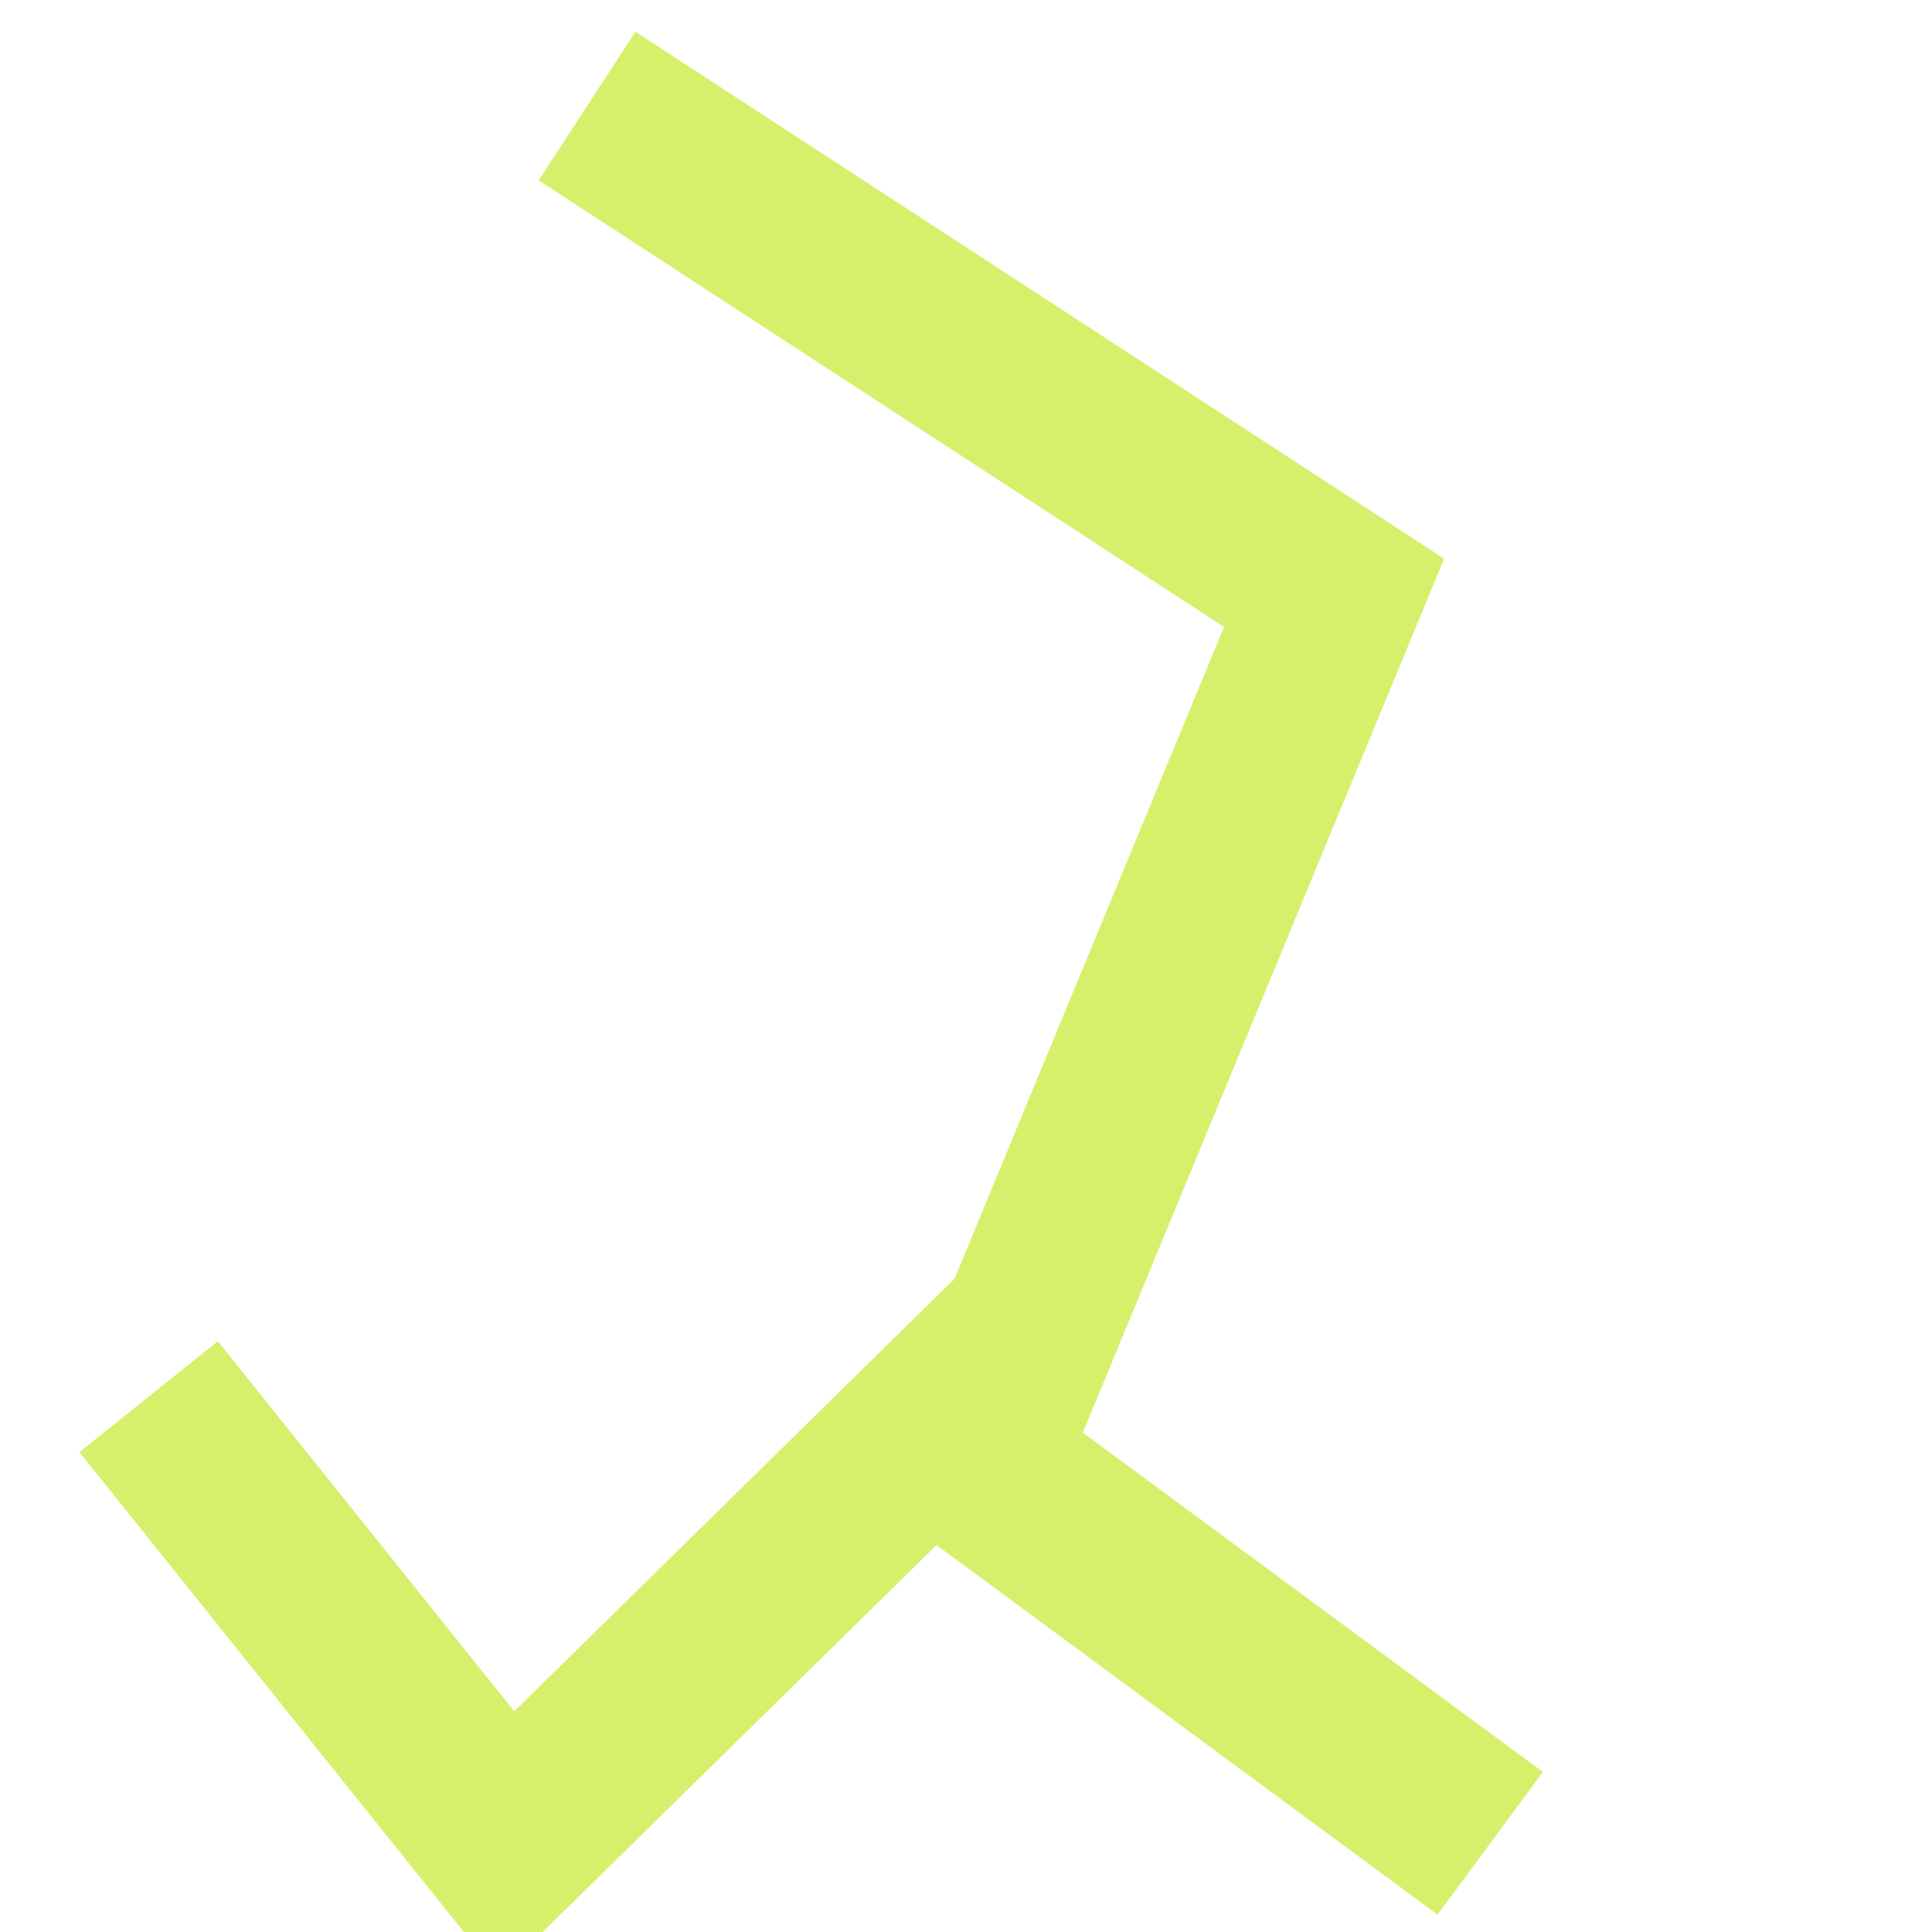
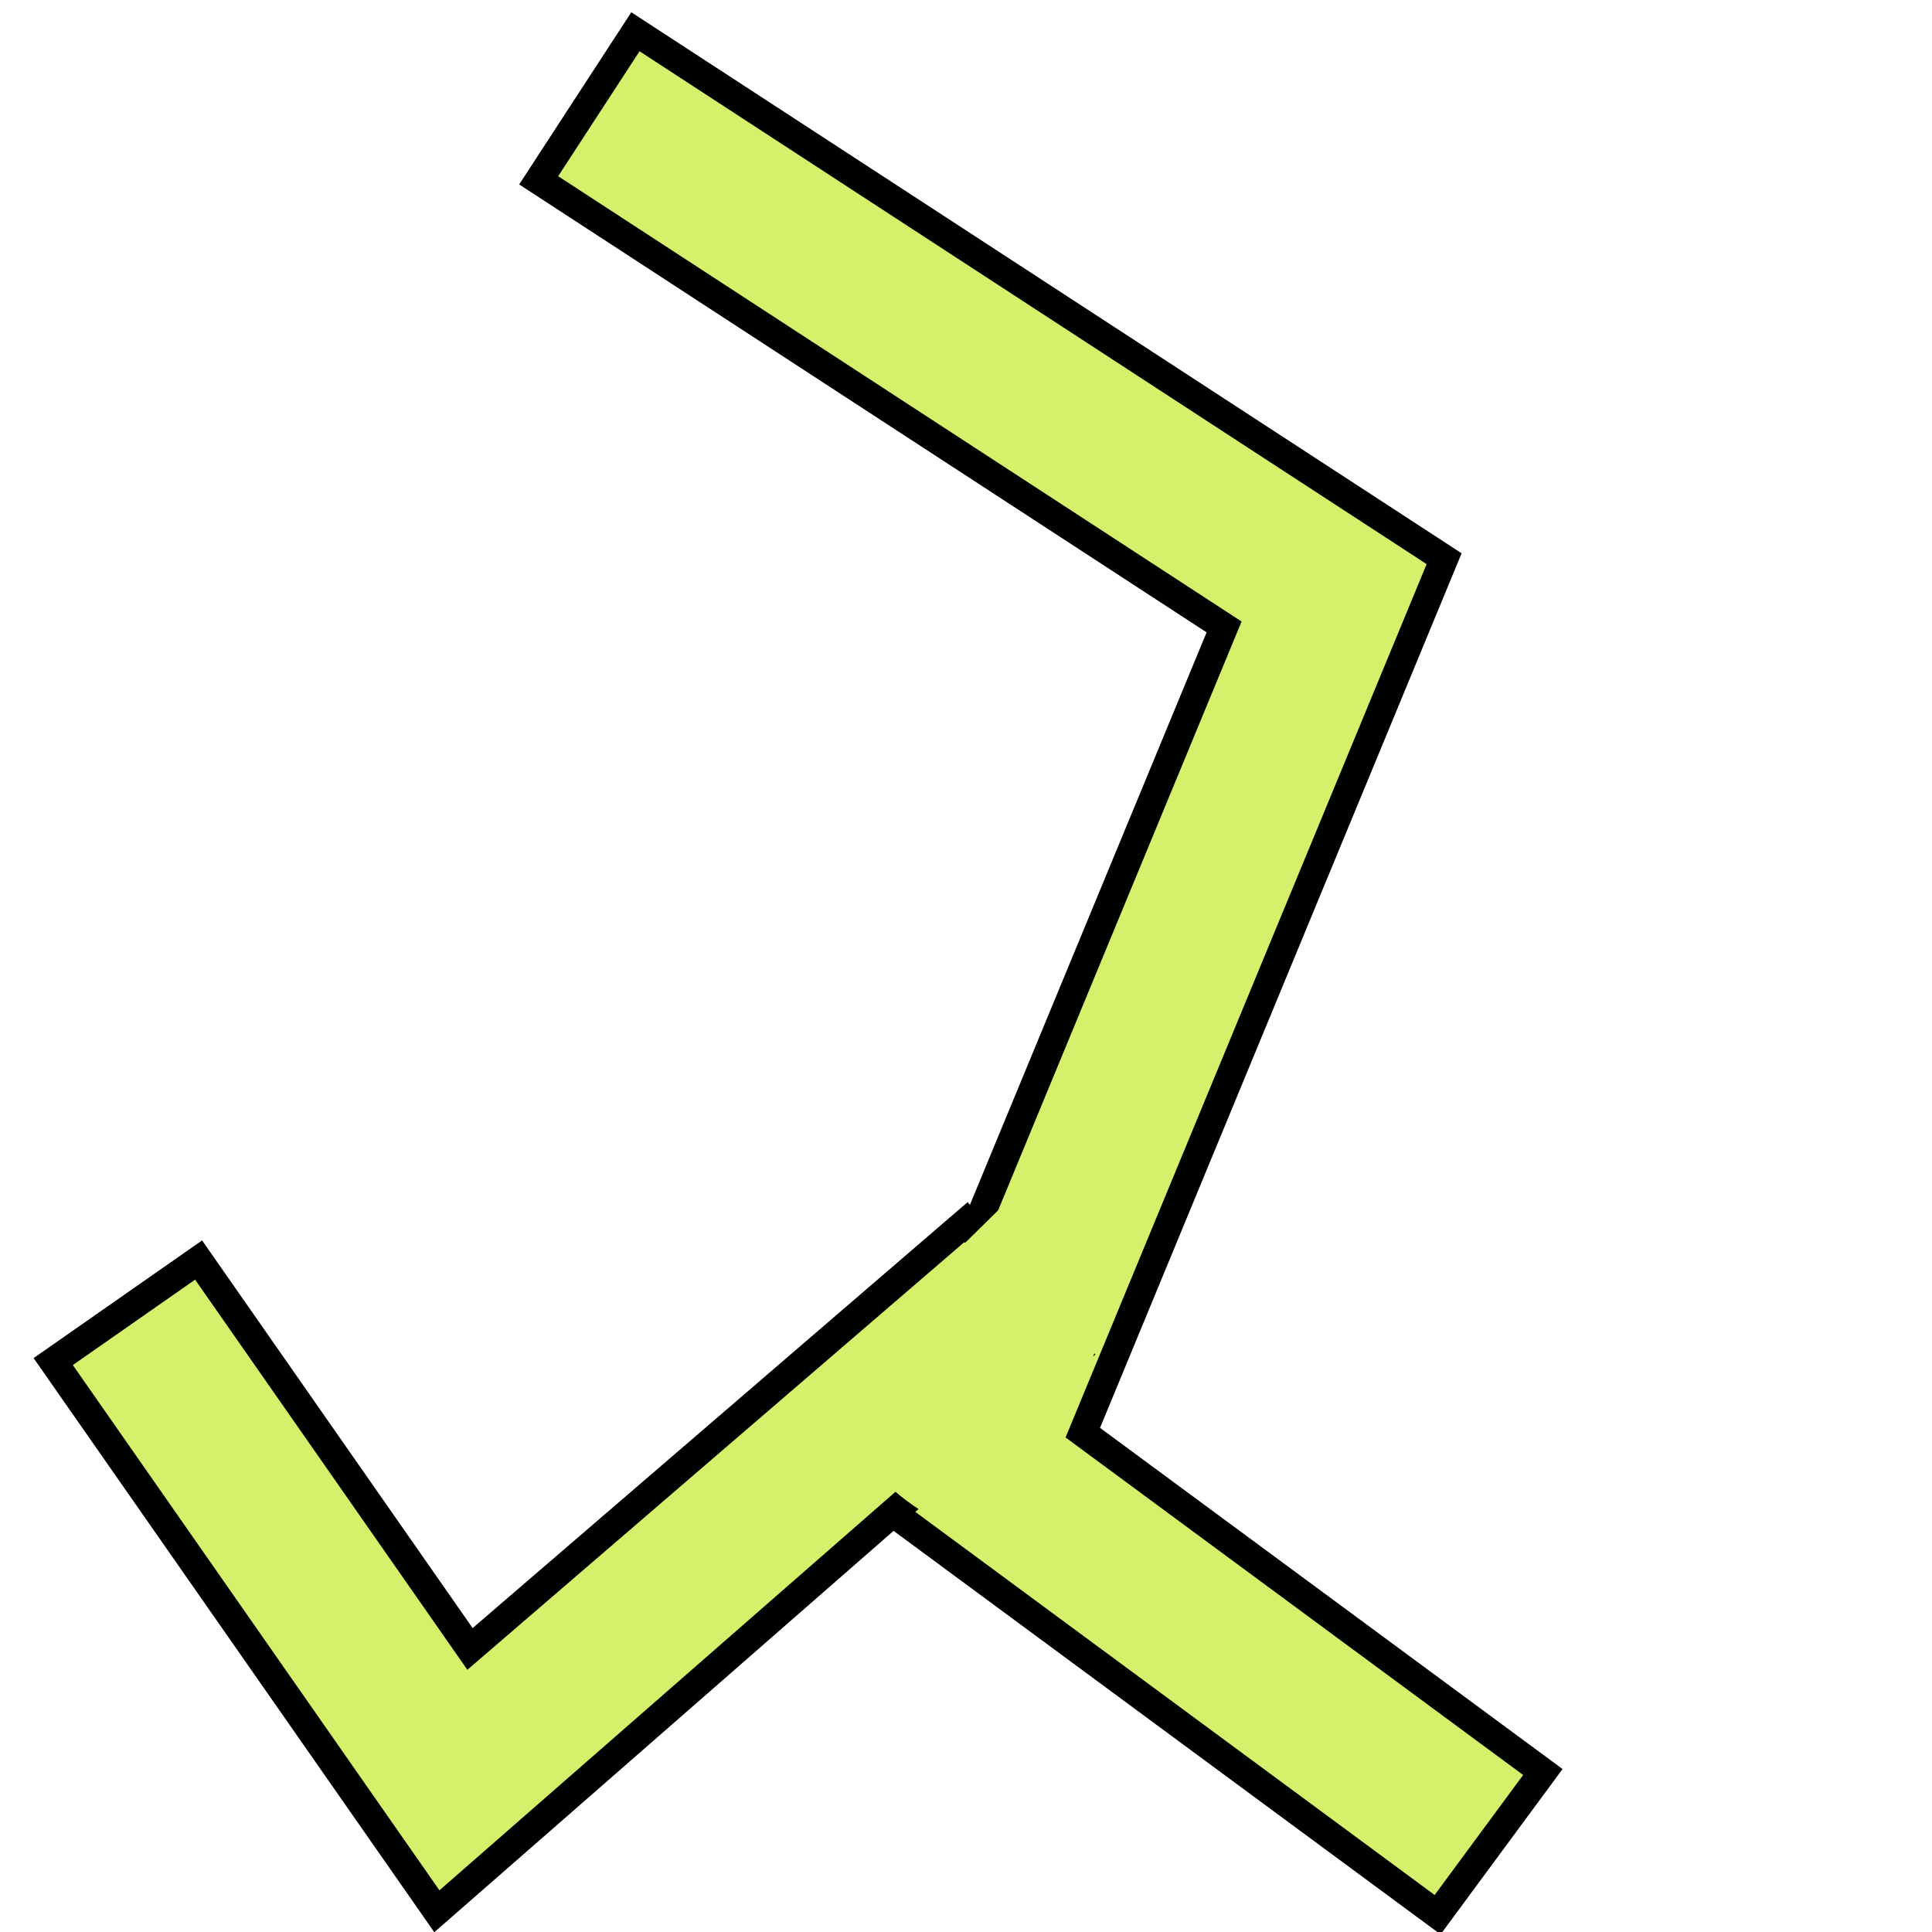
<svg xmlns="http://www.w3.org/2000/svg" width="48" height="48" id="svg2160" version="1.1">
  <defs id="defs2162">
    </defs>
  <g id="layer1" transform="translate(0,32)">
-     <path style="fill:none;stroke:#d5f06b;stroke-width:4.406px;stroke-linecap:butt;stroke-linejoin:miter;stroke-opacity:1" d="M 37.024,13.797 24.209,4.343 33.145,-17.271 14.585,-29.365" id="path2168" />
-     <path style="fill:none;stroke:#d5f06b;stroke-width:4.406px;stroke-linecap:butt;stroke-linejoin:miter;stroke-opacity:1" d="M 25.916,0.696 12.582,13.797 3.693,2.7" id="path3383" />
+     <path style="color:#000000;fill:#d5f06b;stroke:#010100;stroke-opacity:1;stroke-width:0.7;stroke-miterlimit:4;stroke-dasharray:none" d="m 15.787,-31.211 -2.404,3.691 17.029,11.096 L 21.516,5.094 35.717,15.57 38.332,12.025 26.902,3.594 35.879,-18.119 Z" id="path2168" />
+     <path style="color:#000000;fill:#d5f06b;stroke:#000000;stroke-opacity:1;stroke-width:0.7;stroke-miterlimit:4;stroke-dasharray:none" d="M 23.999,-1.636 11.677,8.967 4.934,-0.695 1.322,1.828 10.854,15.485 26.726,1.614 Z m 10.219,4.518 z" id="path3383" />
+     <path style="color:#000000;fill:#d5f06b;stroke:none;stroke-width:0.2;stroke-miterlimit:4;stroke-dasharray:none;stroke-opacity:0.425" d="M 27.858,-0.32 25.199,-2.323 22.367,0.461 c 0,0 -3.636,3.26 1.611,5.663 2.046,-0.158 3.88,-6.444 3.88,-6.444 z" id="path3383-8" />
  </g>
</svg>
